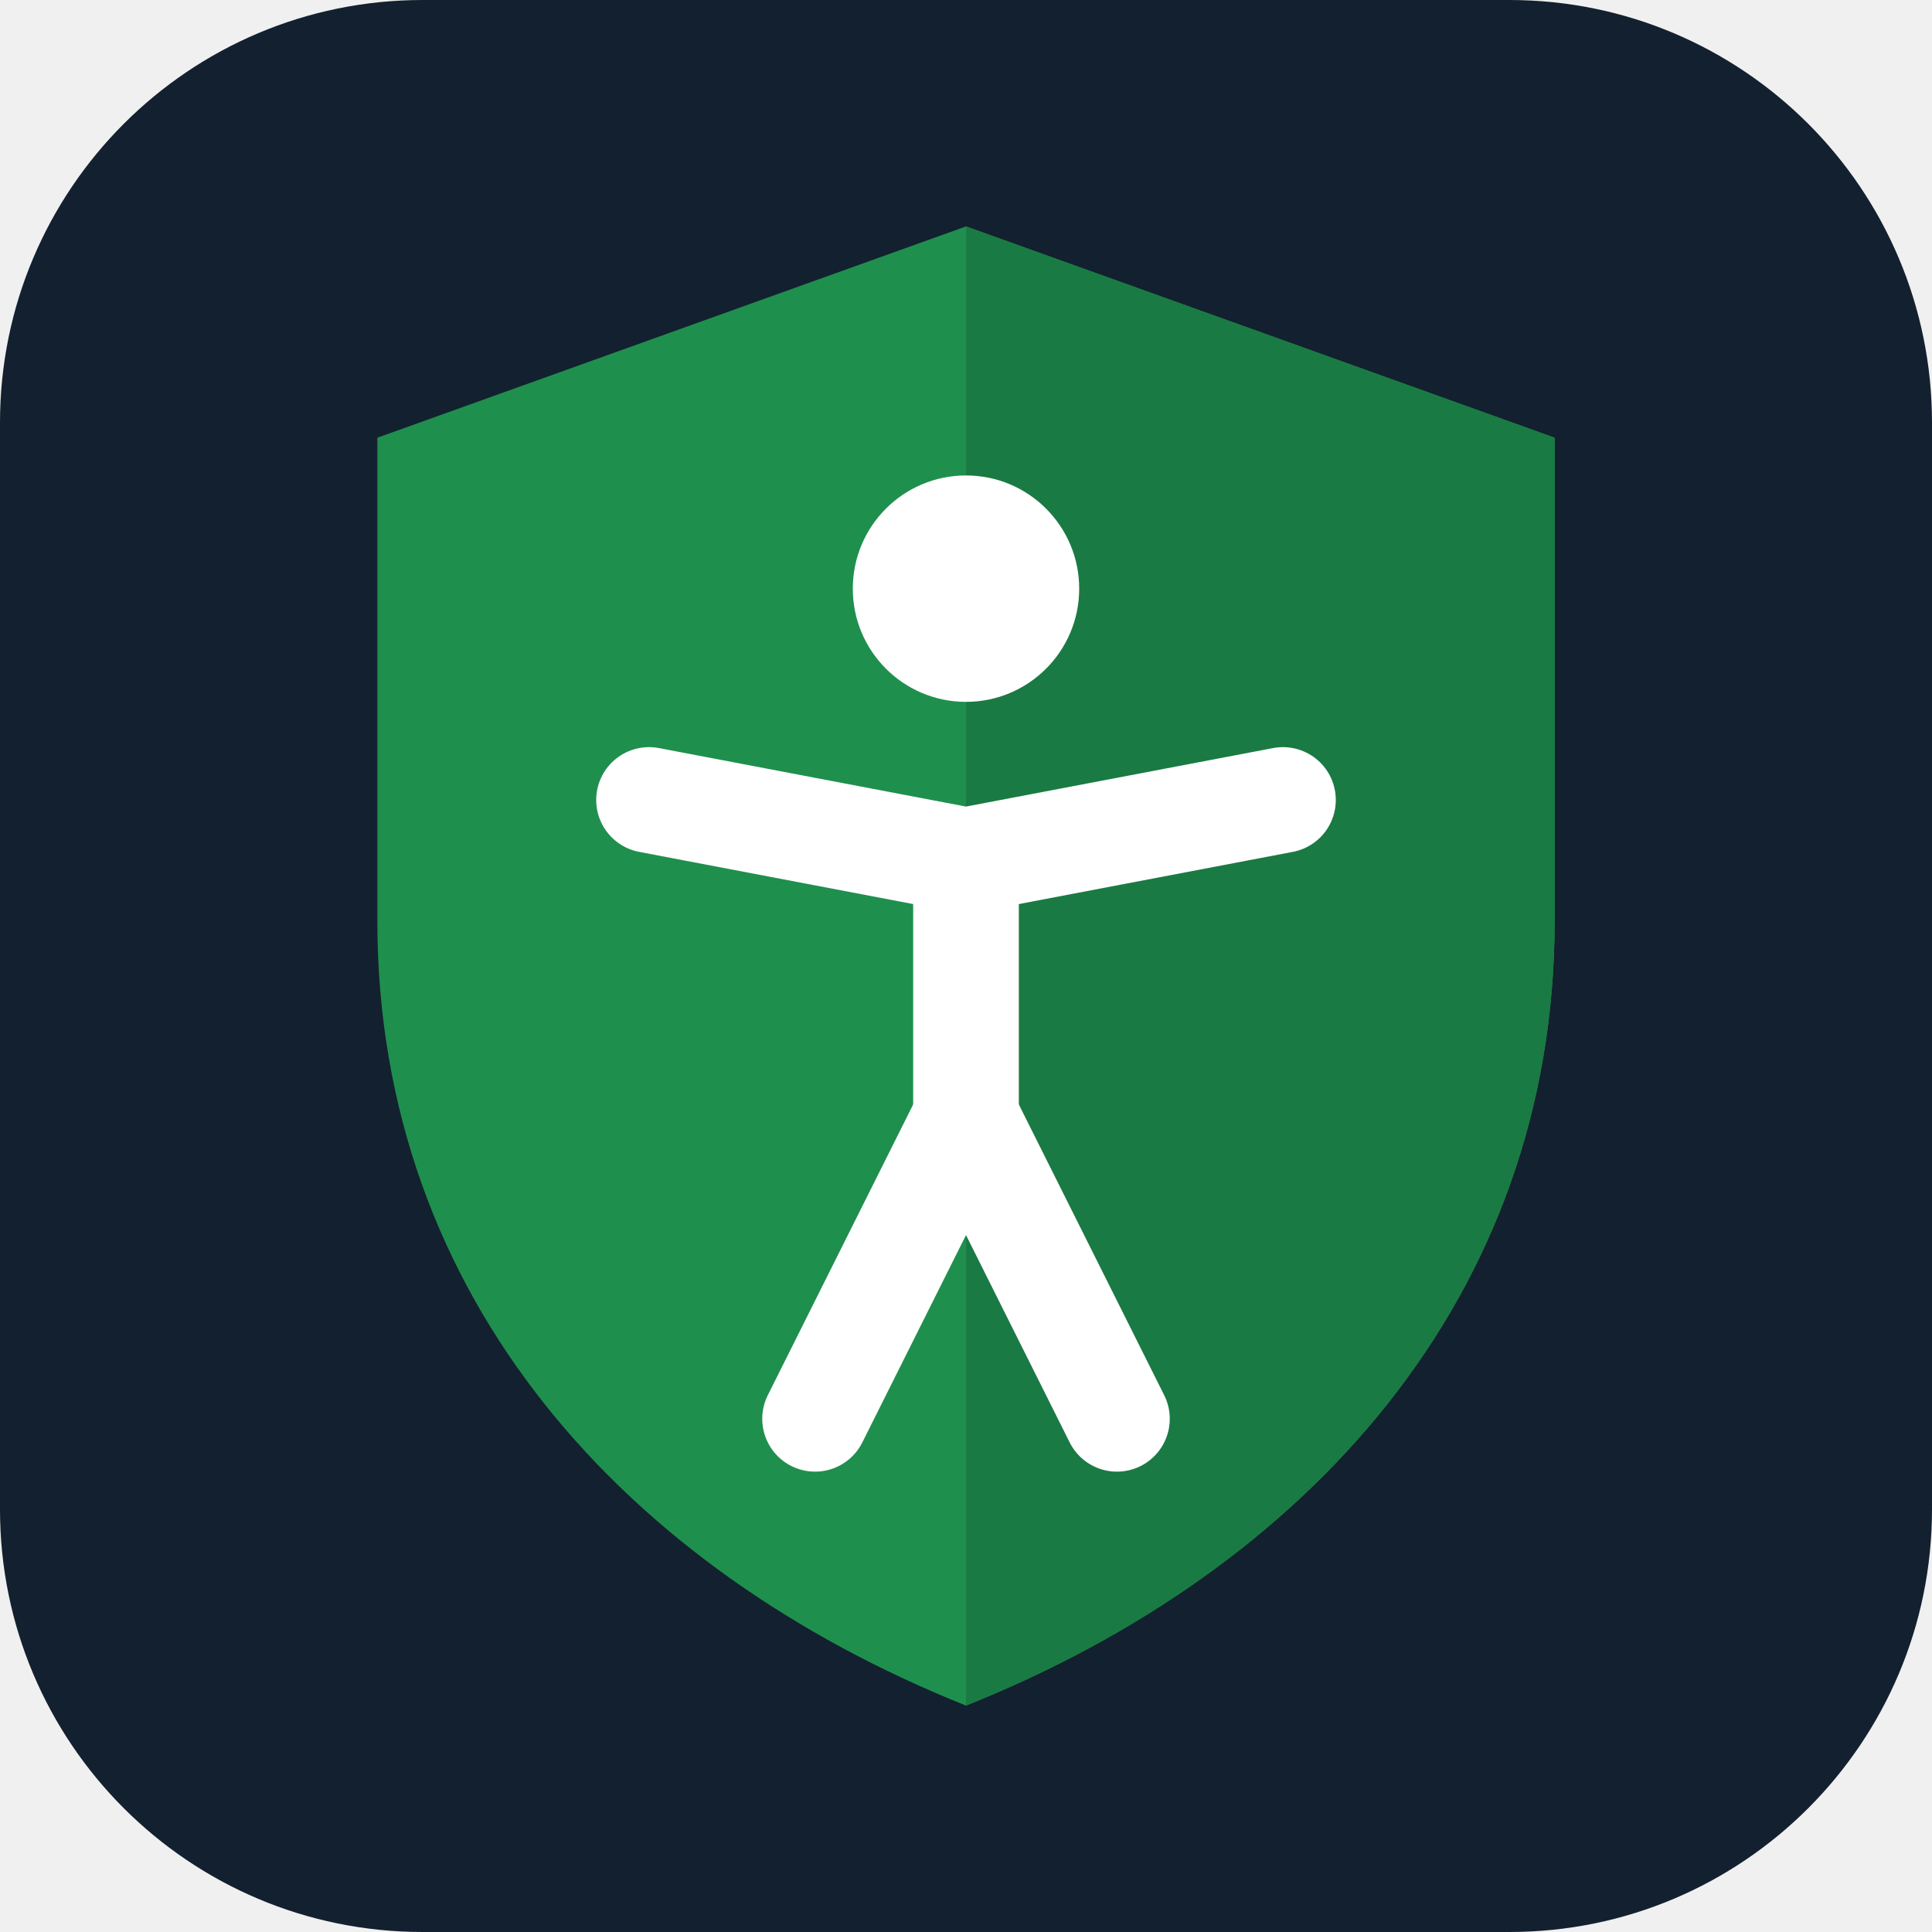
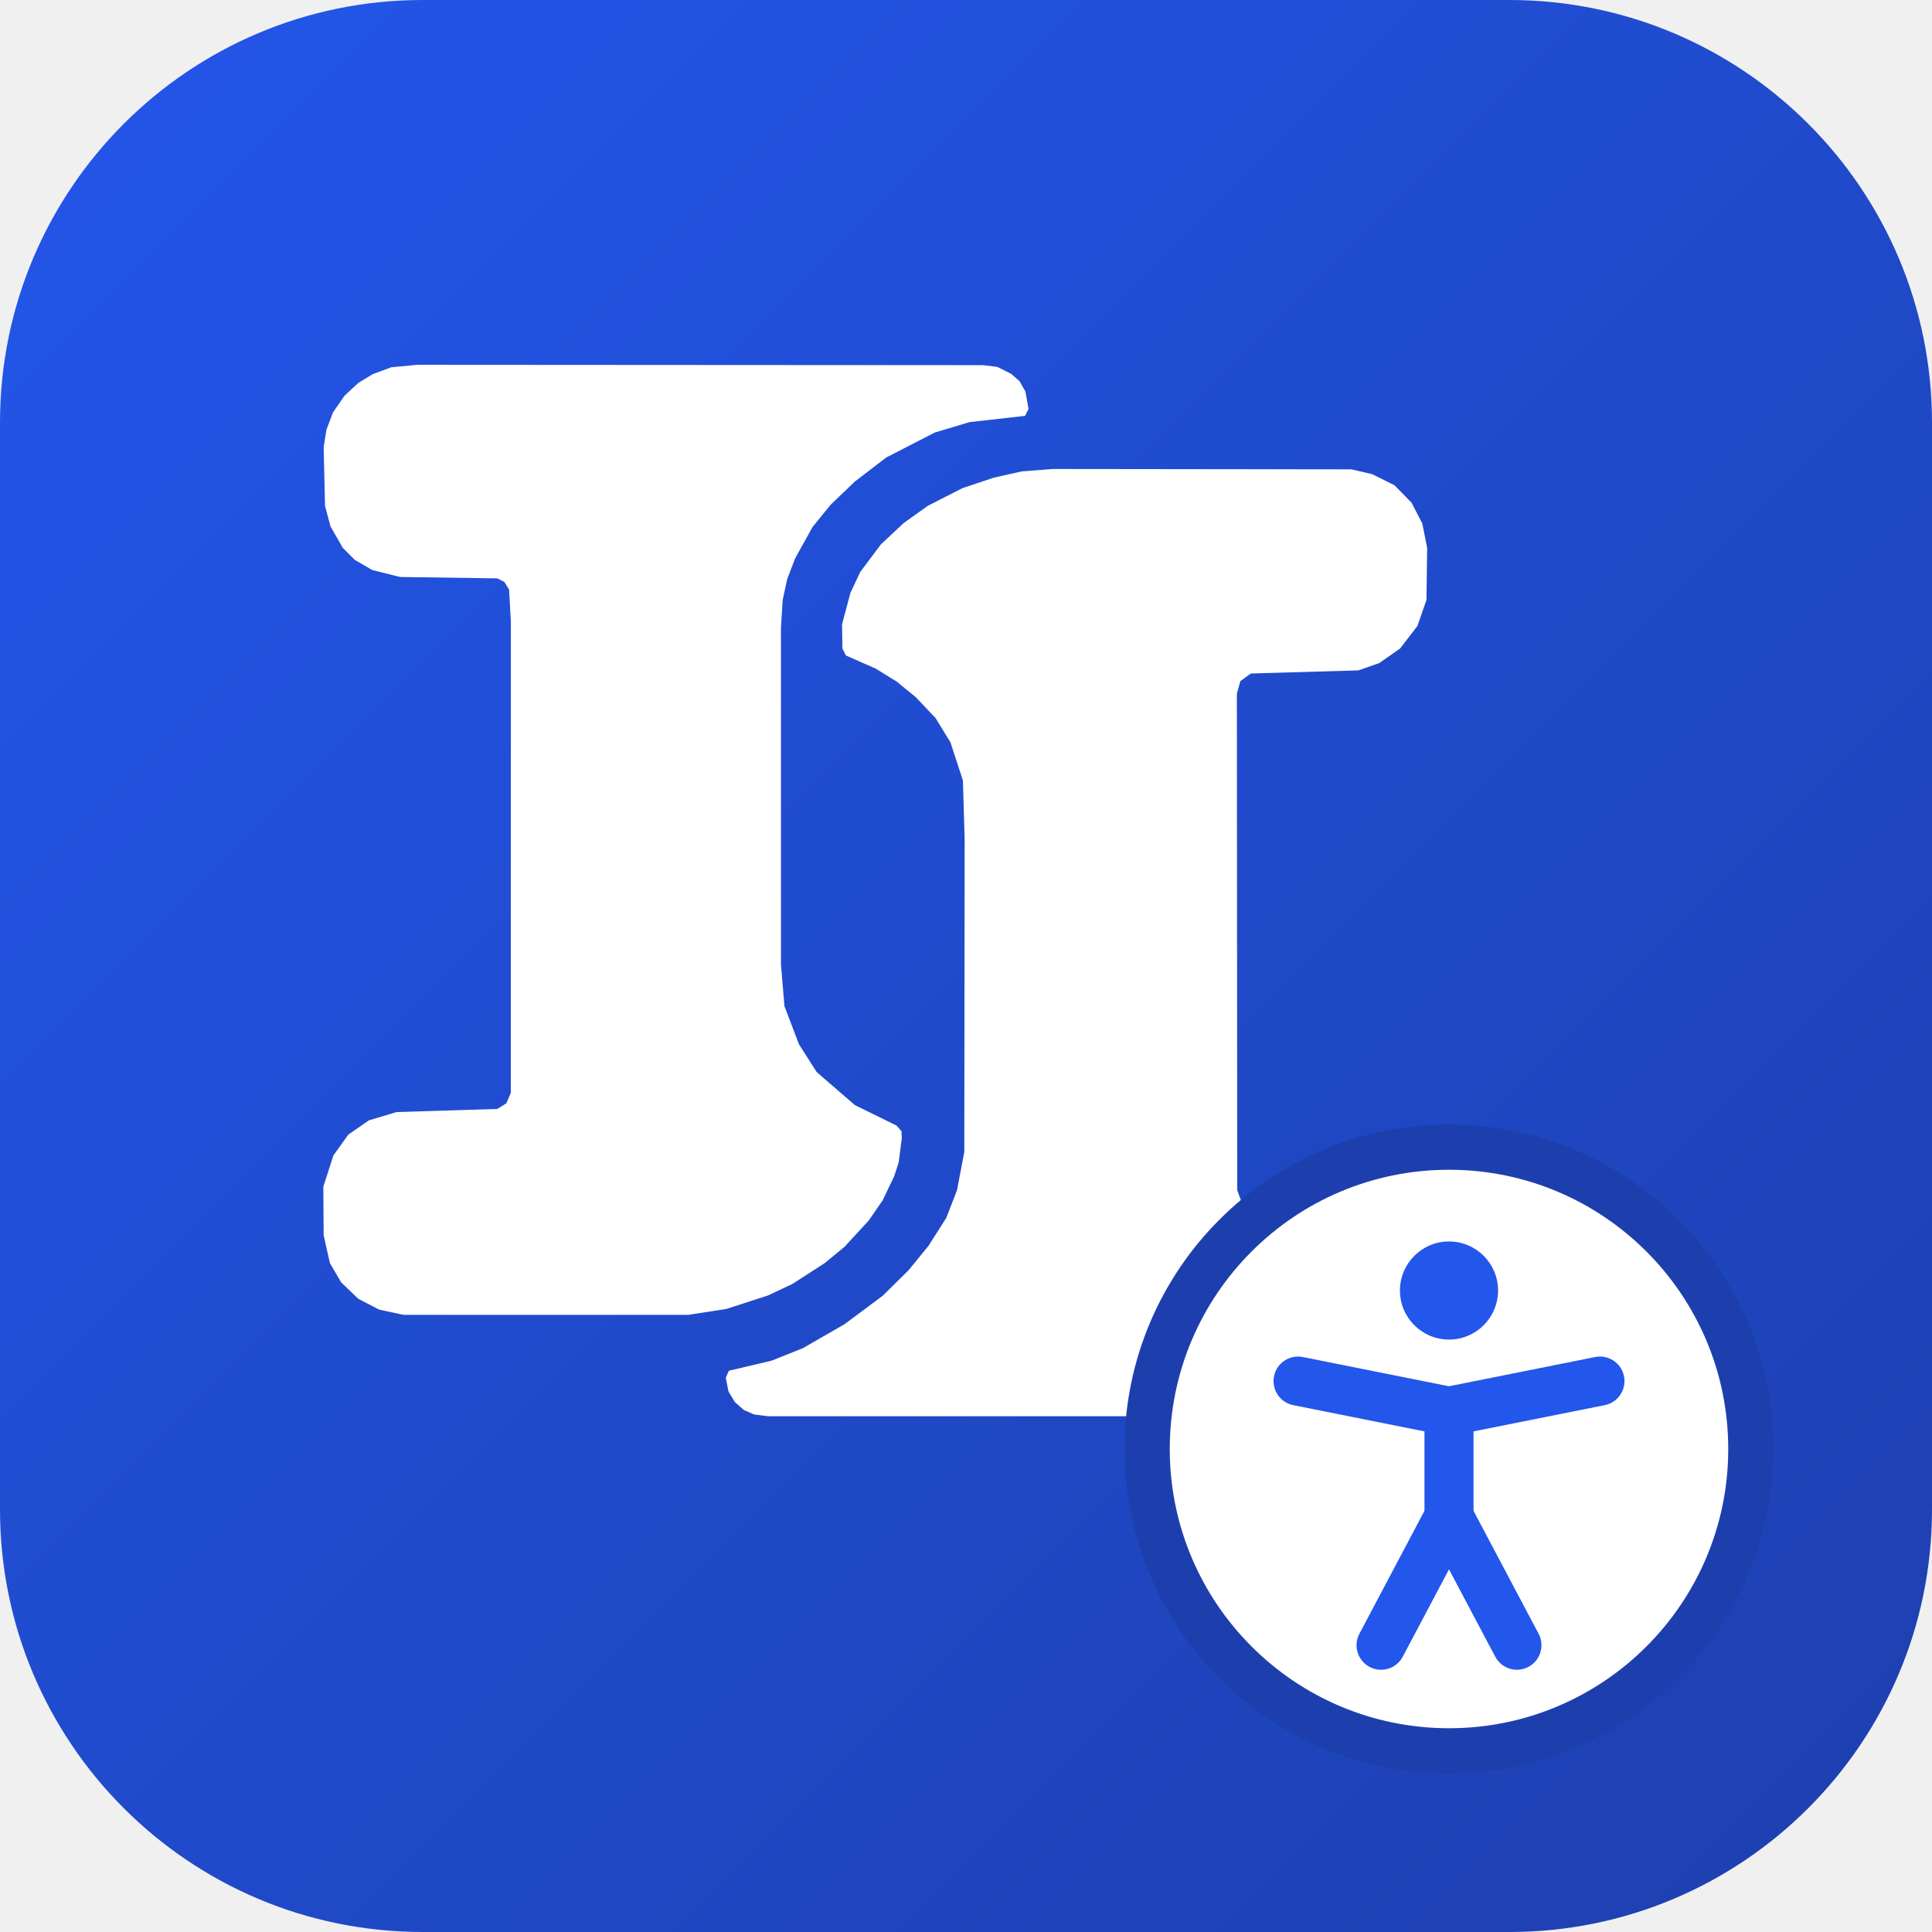
- <svg xmlns="http://www.w3.org/2000/svg" viewBox="0 0 256 256" role="img" aria-label="Accessibility Guardian">
-   <rect width="256" height="256" rx="56" fill="#13202f" />
-   <path d="M128 30 L206 58 V122 C206 172 173 208 128 226 C83 208 50 172 50 122 V58 Z" fill="#1f8f4e" />
-   <path d="M128 30 L206 58 V122 C206 172 173 208 128 226 Z" fill="#1a7a43" />
-   <circle cx="128" cy="78" r="15" fill="#ffffff" />
-   <g fill="none" stroke="#ffffff" stroke-width="14" stroke-linecap="round" stroke-linejoin="round">
-     <path d="M86 106 L128 114 L170 106" />
-     <path d="M128 114 V148" />
-     <path d="M128 148 L108 188" />
-     <path d="M128 148 L148 188" />
+ <svg xmlns="http://www.w3.org/2000/svg" viewBox="0 0 256 256" role="img" aria-label="Esmo Accessibility Scanner">
+   <defs>
+     <linearGradient id="bg" x1="0" y1="0" x2="1" y2="1">
+       <stop offset="0" stop-color="#2356eb" />
+       <stop offset="1" stop-color="#1d3fae" />
+     </linearGradient>
+   </defs>
+   <rect width="256" height="256" rx="56" fill="url(#bg)" />
+   <path fill="#ffffff" fill-rule="evenodd" transform="translate(41.0 46.5) scale(0.4601)" d="M23.6 4.7 31.1 4 194.1 4.1 198.1 4.6 202.1 6.6 204.5 8.7 206.2 11.7 207.1 16.7 206.1 18.7 190.1 20.5 180.1 23.5 166.1 30.7 157.1 37.6 150.1 44.3 144.9 50.7 139.9 59.7 137.6 65.7 136.3 71.7 135.8 79.7 135.8 176.7 136.8 188.7 141 199.7 146.1 207.7 157.1 217.2 169.1 223.1 170.5 224.7 170.6 226.7 169.7 233.7 168.4 237.7 165.1 244.6 161.1 250.4 154.1 258 148.4 262.7 139.1 268.7 132.1 272 120.1 275.9 109.1 277.6 27.1 277.6 20.1 276.1 14.1 273 9.1 268.2 5.9 262.7 4.1 254.7 4 240.7 6.9 231.7 11.2 225.7 17.1 221.6 25.1 219.2 54.1 218.3 56.7 216.7 58 213.7 58 77.7 57.5 68.7 56.1 66.5 54.1 65.5 26.1 65.1 18.1 63.1 13.1 60.2 9.6 56.7 6.1 50.6 4.5 44.7 4.1 27.7 4.9 22.7 6.8 17.7 10.1 12.9 14.1 9.2 18.2 6.7ZM205.1 34.7 214.1 34 300.1 34.1 306.1 35.5 312.5 38.7 317.4 43.7 320.5 49.7 321.9 56.7 321.7 71.7 319.1 79.2 314.1 85.7 308.1 89.9 302.1 92 271.1 92.9 268.1 95.1 267.1 98.7 267.2 241.7 268.3 244.7 271.1 246.4 299.1 246.9 306.1 248.4 313.1 252.3 318.1 258 320.3 262.7 321.8 268.7 321.9 280.7 320.7 287.7 318.1 293.6 314.9 297.7 310.1 301.9 304.1 304.9 299.1 306.3 293.1 306.8 132.1 306.8 128.1 306.3 125.1 305 122.5 302.7 120.7 299.7 119.9 295.7 120.8 293.7 133.1 290.8 142.1 287.2 154.1 280.3 165.1 272.1 172.6 264.7 178.3 257.7 183.4 249.7 186.5 241.7 188.6 230.7 188.7 140.7 188.2 123.7 184.6 112.7 180.3 105.7 174.6 99.7 169.1 95.2 163.1 91.5 154.5 87.7 153.5 85.7 153.4 78.7 155.8 69.7 158.6 63.7 164.6 55.7 171.1 49.6 178.1 44.6 188.1 39.5 197.1 36.5Z" />
+   <circle cx="192" cy="192" r="40" fill="#ffffff" />
+   <circle cx="192" cy="192" r="40" fill="none" stroke="#1d3fae" stroke-width="6" />
+   <circle cx="192" cy="171" r="6.5" fill="#2356eb" />
+   <g fill="none" stroke="#2356eb" stroke-width="6.5" stroke-linecap="round" stroke-linejoin="round">
+     <path d="M172 183 L192 187 L212 183" />
+     <path d="M192 187 V201" />
+     <path d="M192 201 L183 218" />
+     <path d="M192 201 L201 218" />
  </g>
</svg>
